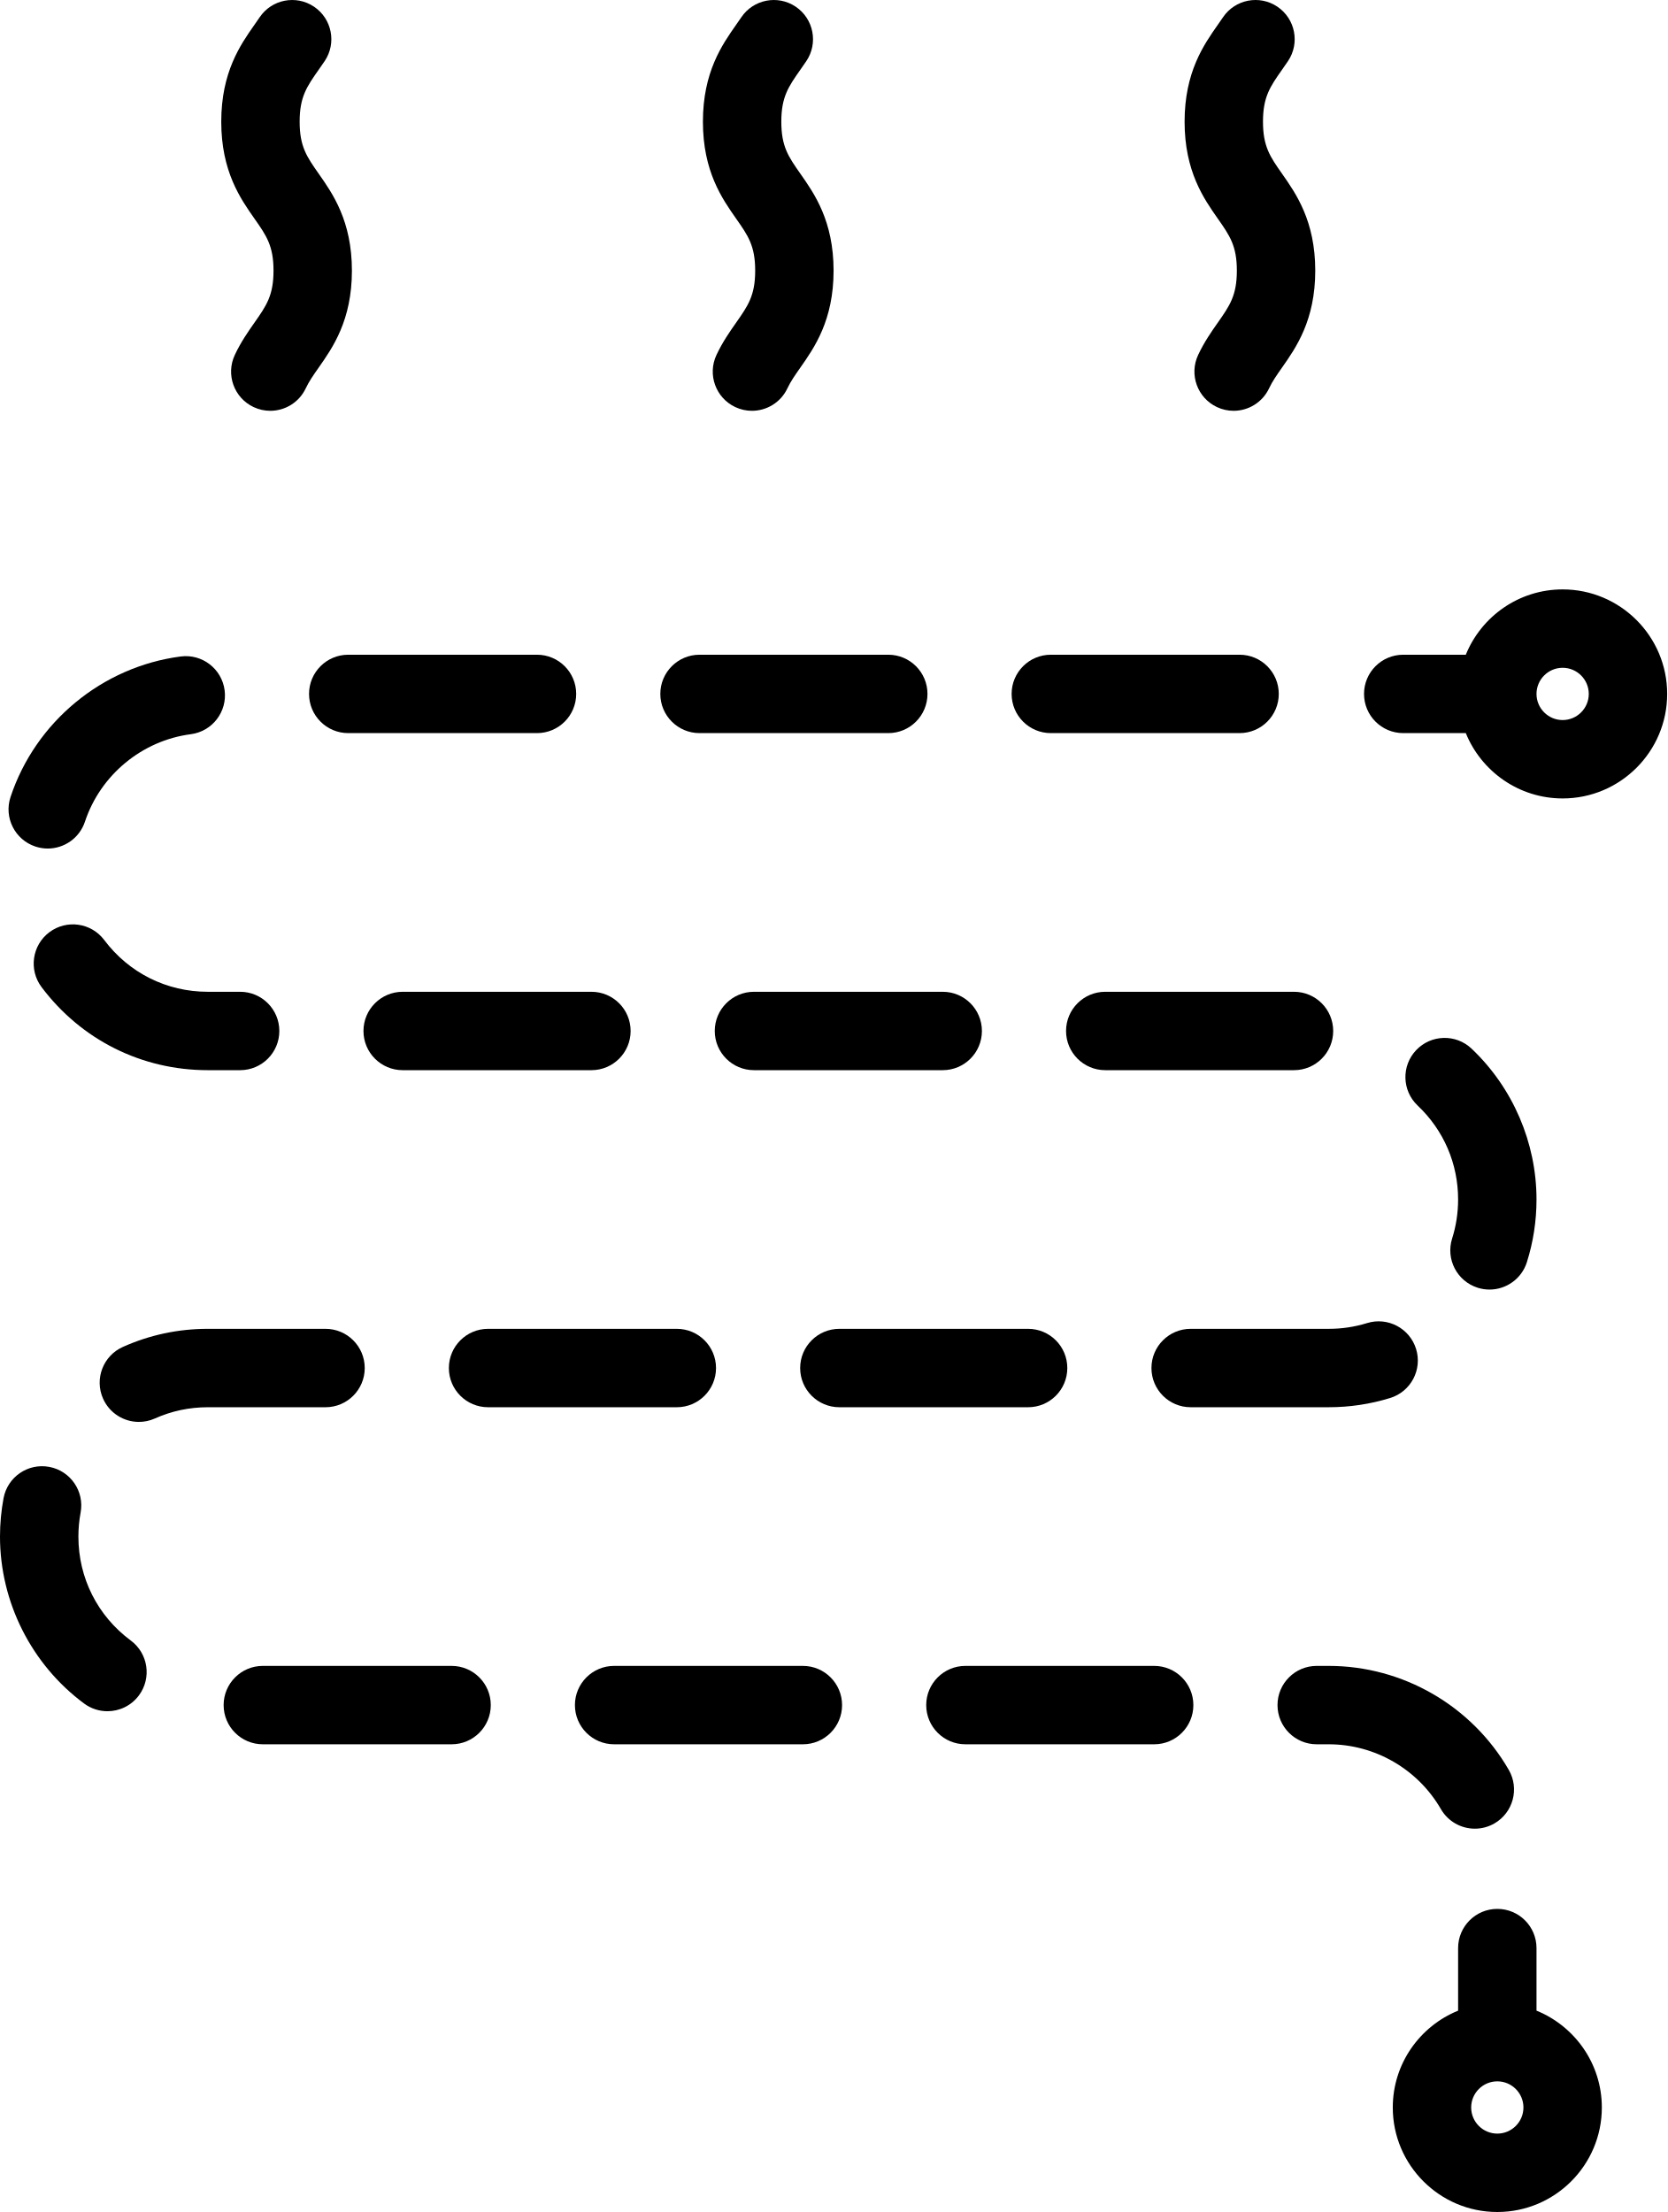
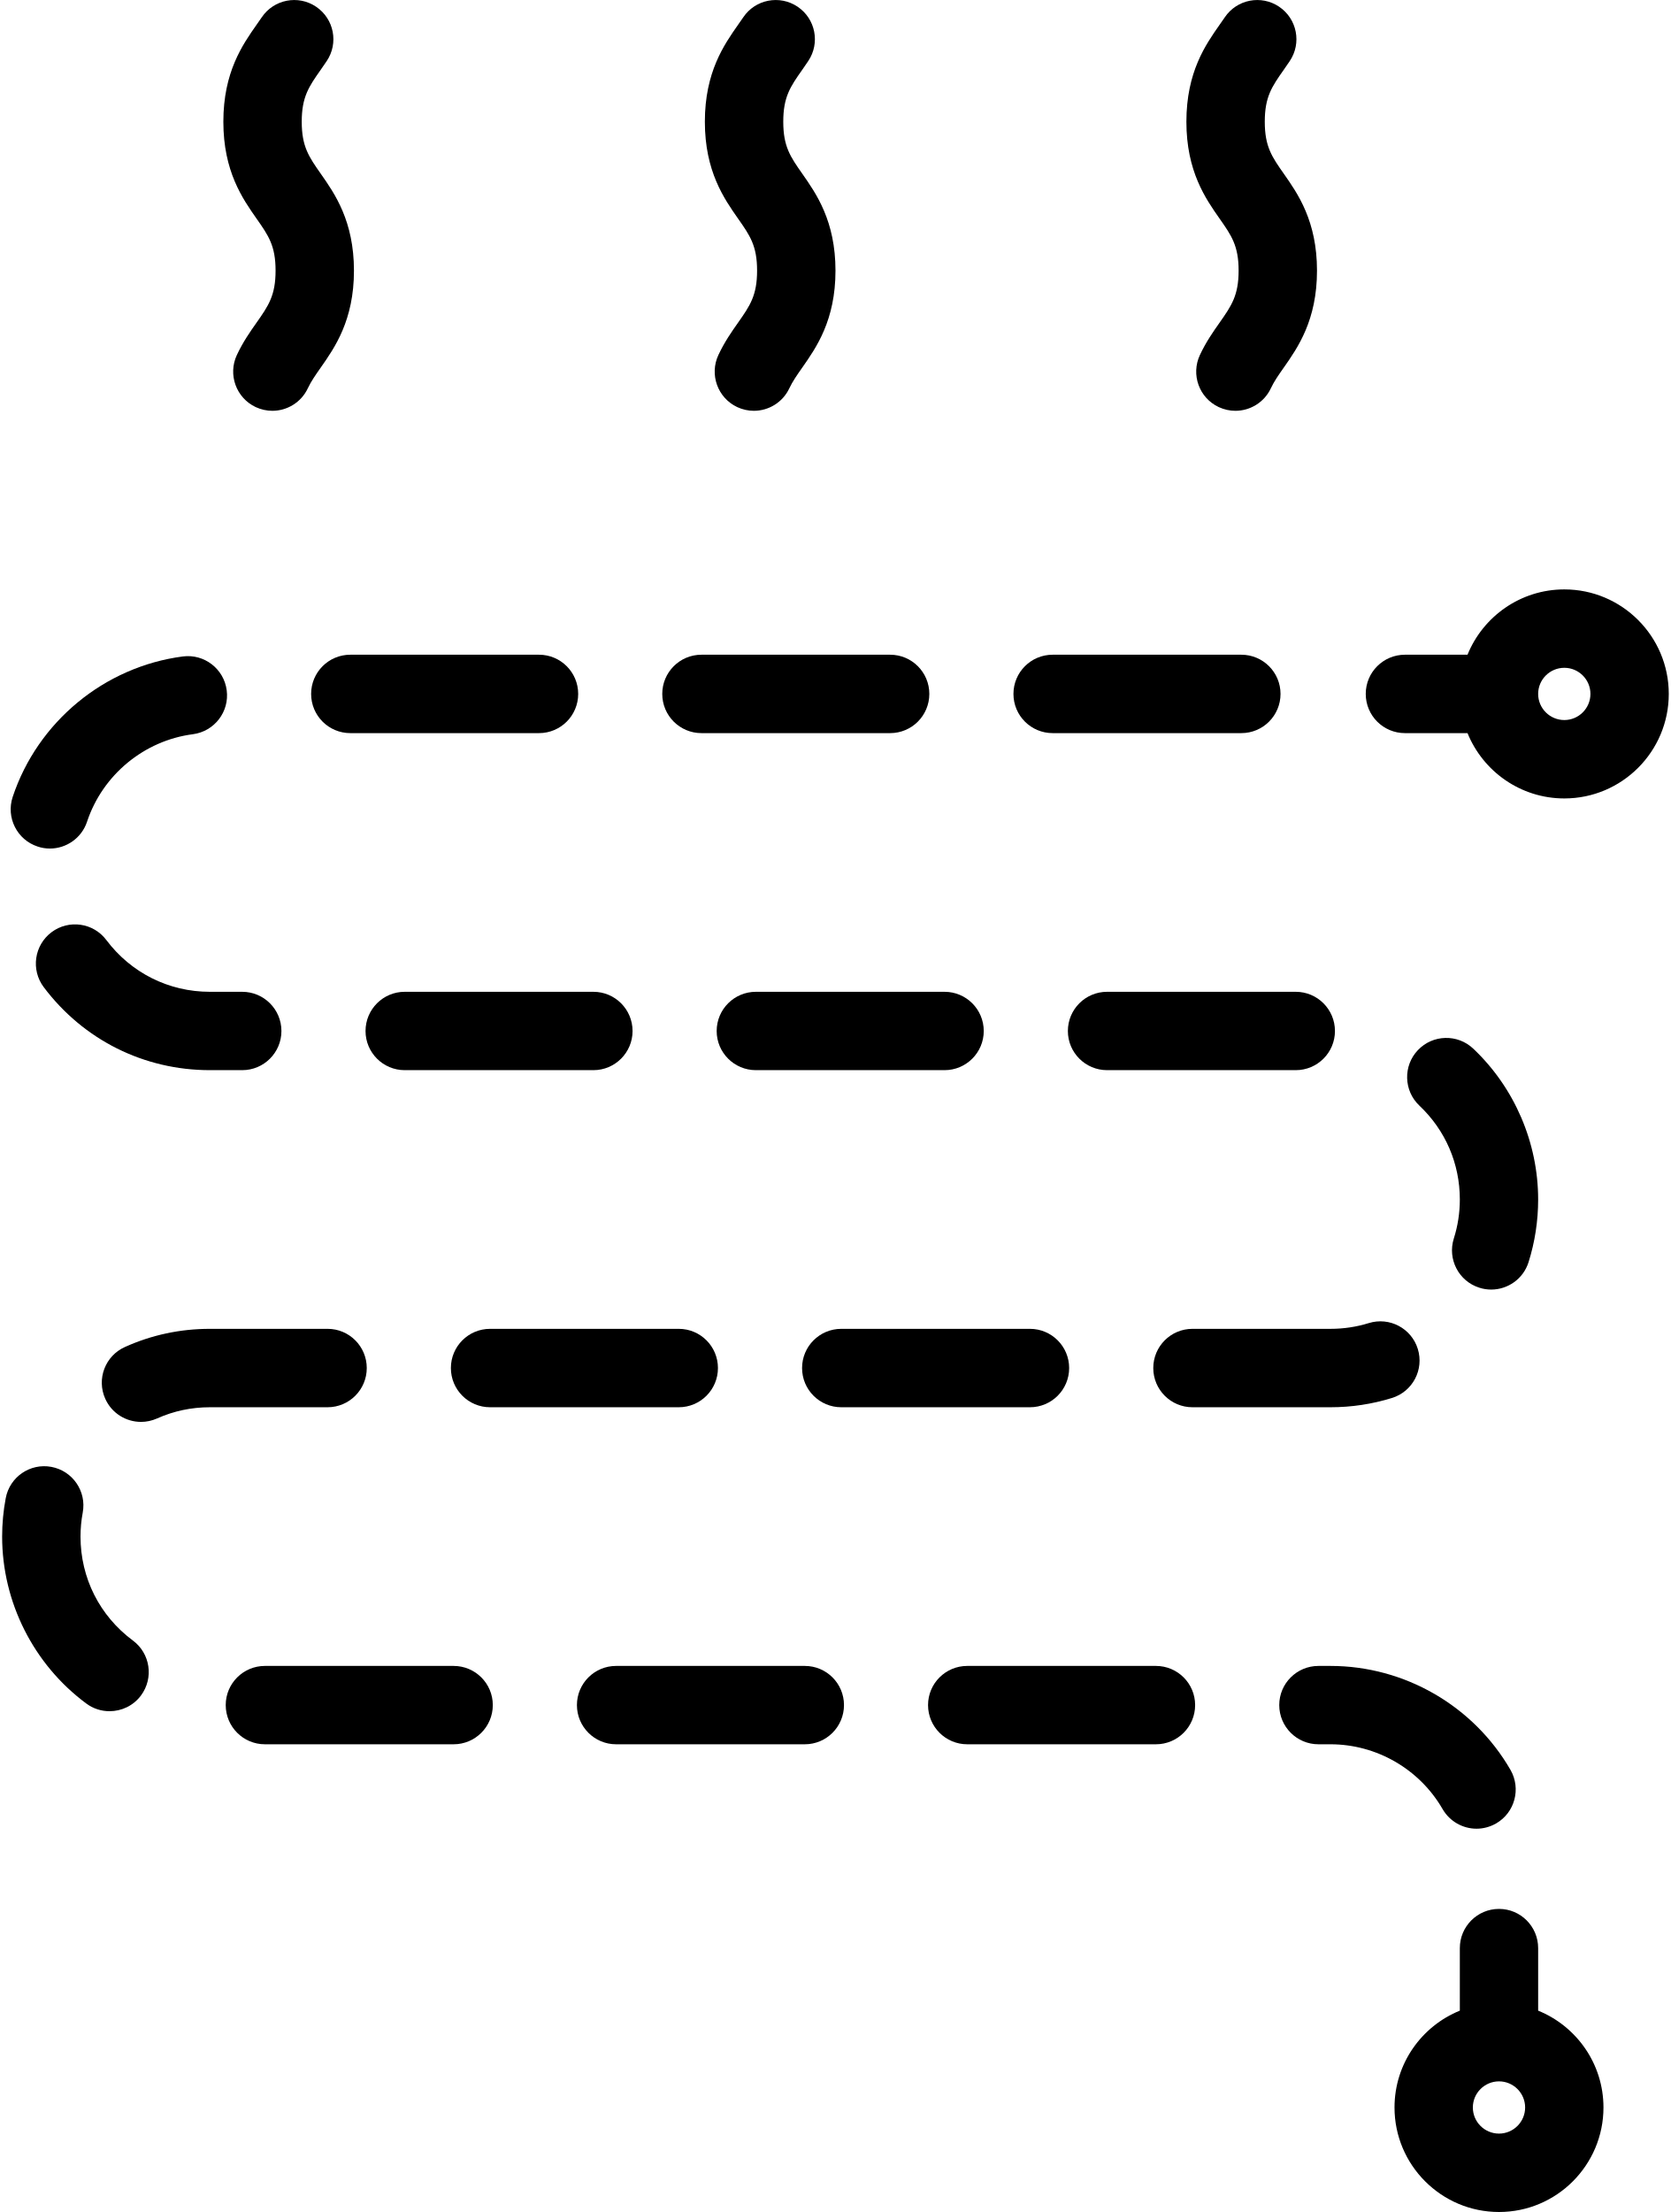
- <svg xmlns="http://www.w3.org/2000/svg" version="1.1" id="Слой_1" x="0px" y="0px" viewBox="0 0 318.987 423.271" style="enable-background:new 0 0 318.987 423.271;" xml:space="preserve">
-   <g>
-     <path d="M236.653,51.786c0,4.756-1.37,6.708-3.639,9.942c-1.219,1.736-2.599,3.703-3.768,6.191   c-1.761,3.749-0.148,8.216,3.601,9.977c1.031,0.484,2.115,0.713,3.184,0.713c2.817,0,5.517-1.595,6.794-4.314   c0.615-1.312,1.474-2.535,2.468-3.951c2.685-3.825,6.36-9.064,6.36-18.558s-3.677-14.733-6.361-18.558   c-2.269-3.234-3.639-5.186-3.639-9.941c0-4.754,1.37-6.705,3.639-9.938c0.385-0.549,0.77-1.097,1.146-1.657   c2.314-3.435,1.406-8.096-2.029-10.411s-8.096-1.406-10.41,2.029c-0.324,0.48-0.654,0.95-0.984,1.421   c-2.685,3.825-6.361,9.063-6.361,18.556c0,9.494,3.677,14.733,6.36,18.558C235.283,45.078,236.653,47.03,236.653,51.786   L236.653,51.786z" />
-     <path d="M144.493,51.786c0,4.756-1.37,6.708-3.639,9.942c-1.218,1.736-2.599,3.703-3.767,6.191c-1.761,3.749-0.149,8.216,3.6,9.977   c1.031,0.484,2.115,0.713,3.184,0.713c2.817,0,5.517-1.595,6.793-4.313c0.616-1.312,1.475-2.535,2.468-3.951   c2.685-3.825,6.361-9.064,6.361-18.558s-3.676-14.733-6.361-18.558c-2.27-3.234-3.639-5.186-3.639-9.941   c0-4.754,1.37-6.706,3.639-9.939c0.385-0.548,0.77-1.097,1.146-1.656c2.314-3.435,1.406-8.096-2.03-10.411   c-3.435-2.315-8.097-1.406-10.411,2.029c-0.323,0.48-0.654,0.95-0.984,1.42c-2.685,3.825-6.361,9.063-6.361,18.556   c0,9.494,3.676,14.733,6.361,18.558C143.124,45.078,144.493,47.03,144.493,51.786L144.493,51.786z" />
-     <path d="M52.333,51.786c0,4.756-1.37,6.708-3.639,9.942c-1.218,1.736-2.599,3.703-3.767,6.191c-1.761,3.749-0.149,8.216,3.6,9.977   c1.031,0.484,2.115,0.713,3.184,0.713c2.817,0,5.517-1.595,6.793-4.313c0.616-1.312,1.475-2.535,2.468-3.951   c2.685-3.825,6.361-9.064,6.361-18.558s-3.676-14.733-6.361-18.558c-2.27-3.234-3.639-5.186-3.639-9.941s1.37-6.707,3.639-9.94   c0.385-0.548,0.769-1.096,1.146-1.655c2.314-3.435,1.406-8.096-2.029-10.411c-3.434-2.314-8.096-1.406-10.411,2.029   c-0.323,0.48-0.653,0.949-0.983,1.419c-2.685,3.825-6.362,9.064-6.362,18.558s3.676,14.733,6.361,18.558   C50.964,45.078,52.333,47.03,52.333,51.786z" />
-     <path d="M298.987,112.783c-8.375,0-15.553,5.18-18.528,12.5h-11.972c-4.143,0-7.5,3.358-7.5,7.5s3.357,7.5,7.5,7.5h11.972   c2.974,7.32,10.152,12.5,18.528,12.5c11.028,0,20-8.972,20-20S310.015,112.783,298.987,112.783L298.987,112.783z M298.987,137.783   c-2.757,0-5-2.243-5-5s2.243-5,5-5s5,2.243,5,5S301.744,137.783,298.987,137.783z" />
-     <path d="M293.987,384.743v-11.972c0-4.142-3.357-7.5-7.5-7.5s-7.5,3.358-7.5,7.5v11.972c-7.32,2.974-12.5,10.153-12.5,18.528   c0,11.028,8.972,20,20,20s20-8.972,20-20C306.487,394.895,301.307,387.717,293.987,384.743L293.987,384.743z M286.487,408.27   c-2.757,0-5-2.243-5-5s2.243-5,5-5s5,2.243,5,5S289.244,408.27,286.487,408.27z" />
-     <path d="M201.058,140.283h36.115c4.143,0,7.5-3.358,7.5-7.5s-3.357-7.5-7.5-7.5h-36.115c-4.143,0-7.5,3.358-7.5,7.5   S196.915,140.283,201.058,140.283z" />
-     <path d="M129.5,254.277H93.385c-4.142,0-7.5,3.358-7.5,7.5s3.358,7.5,7.5,7.5H129.5c4.142,0,7.5-3.358,7.5-7.5   S133.642,254.277,129.5,254.277L129.5,254.277z" />
-     <path d="M136.759,197.28c0,4.142,3.358,7.5,7.5,7.5h36.115c4.143,0,7.5-3.358,7.5-7.5s-3.357-7.5-7.5-7.5h-36.115   C140.117,189.78,136.759,193.138,136.759,197.28z" />
-     <path d="M196.713,254.277h-36.114c-4.142,0-7.5,3.358-7.5,7.5s3.358,7.5,7.5,7.5h36.114c4.143,0,7.5-3.358,7.5-7.5   S200.856,254.277,196.713,254.277L196.713,254.277z" />
-     <path d="M282.732,246.411c0.752,0.238,1.514,0.351,2.263,0.351c3.185,0,6.139-2.044,7.149-5.241   c1.223-3.869,1.843-7.903,1.843-11.992c0-10.871-4.529-21.393-12.426-28.869c-3.008-2.848-7.755-2.718-10.603,0.29   s-2.718,7.755,0.29,10.603c4.99,4.724,7.738,11.108,7.738,17.976c0,2.553-0.386,5.066-1.146,7.471   C276.593,240.948,278.783,245.162,282.732,246.411L282.732,246.411z" />
-     <path d="M211.473,189.78c-4.143,0-7.5,3.358-7.5,7.5s3.357,7.5,7.5,7.5h36.114c4.143,0,7.5-3.358,7.5-7.5s-3.357-7.5-7.5-7.5   H211.473z" />
-     <path d="M261.565,253.176c-2.36,0.73-4.826,1.1-7.327,1.1h-26.425c-4.143,0-7.5,3.358-7.5,7.5s3.357,7.5,7.5,7.5h26.425   c4.005,0,7.961-0.596,11.759-1.77c3.957-1.224,6.173-5.424,4.949-9.381C269.723,254.169,265.521,251.95,261.565,253.176z" />
-     <path d="M275.691,346.171c1.39,2.406,3.91,3.751,6.502,3.751c1.272,0,2.563-0.324,3.743-1.006   c3.588-2.071,4.816-6.658,2.745-10.246c-7.087-12.273-20.285-19.897-34.443-19.897h-2.307c-4.143,0-7.5,3.358-7.5,7.5   s3.357,7.5,7.5,7.5h2.307C263.055,333.773,271.275,338.524,275.691,346.171L275.691,346.171z" />
-     <path d="M59.13,132.783c0,4.142,3.358,7.5,7.5,7.5h36.115c4.142,0,7.5-3.358,7.5-7.5s-3.358-7.5-7.5-7.5H66.63   C62.488,125.283,59.13,128.641,59.13,132.783z" />
-     <path d="M69.786,261.777c0-4.142-3.358-7.5-7.5-7.5H39.748c-5.654,0-11.119,1.166-16.244,3.463c-3.78,1.694-5.47,6.132-3.776,9.912   c1.248,2.783,3.983,4.434,6.848,4.434c1.025,0,2.067-0.211,3.063-0.658c3.183-1.426,6.584-2.15,10.109-2.15h22.537   C66.428,269.277,69.786,265.919,69.786,261.777z" />
-     <path d="M25.027,313.922C18.655,309.197,15,301.945,15,294.026c0-1.542,0.142-3.085,0.422-4.584   c0.761-4.072-1.922-7.989-5.994-8.75c-4.077-0.765-7.99,1.923-8.75,5.994C0.228,289.093,0,291.562,0,294.027   c0,12.531,6.016,24.474,16.092,31.945c1.343,0.996,2.909,1.476,4.461,1.476c2.294,0,4.559-1.049,6.03-3.033   C29.052,321.086,28.354,316.389,25.027,313.922z" />
-     <path d="M6.772,161.986c0.784,0.26,1.581,0.384,2.363,0.384c3.144,0,6.073-1.992,7.117-5.14   c2.971-8.952,10.923-15.522,20.259-16.738c4.107-0.535,7.004-4.298,6.469-8.405c-0.535-4.107-4.3-7.006-8.405-6.469   c-15.007,1.954-27.788,12.508-32.559,26.887C0.712,156.437,2.841,160.681,6.772,161.986z" />
-     <path d="M86.404,318.773H50.289c-4.142,0-7.5,3.358-7.5,7.5s3.358,7.5,7.5,7.5h36.115c4.142,0,7.5-3.358,7.5-7.5   S90.546,318.773,86.404,318.773z" />
-     <path d="M153.618,318.773h-36.115c-4.142,0-7.5,3.358-7.5,7.5s3.358,7.5,7.5,7.5h36.115c4.142,0,7.5-3.358,7.5-7.5   S157.76,318.773,153.618,318.773z" />
-     <path d="M133.844,140.283h36.114c4.143,0,7.5-3.358,7.5-7.5s-3.357-7.5-7.5-7.5h-36.115c-4.142,0-7.5,3.358-7.5,7.5   S129.702,140.283,133.844,140.283z" />
-     <path d="M69.545,197.28c0,4.142,3.358,7.5,7.5,7.5h36.115c4.142,0,7.5-3.358,7.5-7.5s-3.358-7.5-7.5-7.5H77.045   C72.903,189.78,69.545,193.138,69.545,197.28z" />
-     <path d="M45.946,189.78h-6.197c-7.858,0-15.077-3.61-19.804-9.904c-2.488-3.312-7.189-3.98-10.501-1.493   c-3.312,2.488-3.98,7.189-1.493,10.501c7.588,10.102,19.178,15.896,31.798,15.896h6.197c4.142,0,7.5-3.358,7.5-7.5   S50.088,189.78,45.946,189.78z" />
-     <path d="M220.832,318.773h-36.115c-4.143,0-7.5,3.358-7.5,7.5s3.357,7.5,7.5,7.5h36.115c4.143,0,7.5-3.358,7.5-7.5   S224.975,318.773,220.832,318.773z" />
+ <svg xmlns="http://www.w3.org/2000/svg" xml:space="preserve" width="34px" height="45px" version="1.0" style="shape-rendering:geometricPrecision; text-rendering:geometricPrecision; image-rendering:optimizeQuality; fill-rule:evenodd; clip-rule:evenodd" viewBox="0 0 101910 135226">
+   <defs>
+     <style type="text/css">
+    
+     .fil0 {fill:black}
+    
+   </style>
+   </defs>
+   <g id="Слой_x0020_1">
+     <path class="fil0" d="M75607 16543c0,1522 -436,2145 -1161,3179 -390,552 -832,1183 -1204,1976 -563,1200 -50,2626 1151,3189 329,152 676,227 1016,227 899,0 1763,-510 2170,-1377 198,-422 470,-811 789,-1264 857,-1222 2032,-2896 2032,-5930 0,-3030 -1175,-4705 -2032,-5926 -726,-1034 -1161,-1657 -1161,-3176 0,-1518 435,-2145 1161,-3175 124,-177 244,-351 365,-531 740,-1098 449,-2584 -648,-3324 -1098,-740 -2584,-450 -3324,648 -103,152 -209,300 -315,453 -857,1221 -2032,2895 -2032,5929 0,3031 1175,4705 2032,5927 725,1033 1161,1656 1161,3175z" />
+     <path class="fil0" d="M46163 16543c0,1522 -435,2145 -1161,3179 -389,552 -832,1183 -1203,1976 -563,1200 -46,2626 1150,3189 329,152 676,227 1016,227 899,0 1763,-510 2170,-1377 199,-422 471,-811 790,-1264 856,-1222 2032,-2896 2032,-5926 0,-3034 -1176,-4709 -2032,-5930 -726,-1034 -1161,-1657 -1161,-3176 0,-1518 435,-2145 1161,-3175 124,-177 244,-351 364,-531 740,-1098 450,-2584 -647,-3324 -1098,-740 -2588,-450 -3325,648 -106,152 -209,304 -315,453 -856,1221 -2032,2895 -2032,5929 0,3031 1176,4705 2032,5927 726,1033 1161,1656 1161,3175l0 0z" />
+     <path class="fil0" d="M16720 16543c0,1522 -435,2145 -1161,3179 -390,552 -832,1183 -1204,1976 -563,1200 -46,2626 1151,3189 329,152 676,227 1016,227 899,0 1763,-510 2170,-1377 198,-422 471,-811 789,-1264 857,-1222 2032,-2896 2032,-5926 0,-3034 -1175,-4709 -2032,-5930 -725,-1034 -1161,-1657 -1161,-3176 0,-1518 436,-2145 1161,-3175 124,-177 245,-351 365,-531 740,-1098 450,-2584 -648,-3324 -1097,-740 -2584,-450 -3324,648 -103,152 -209,300 -315,453 -857,1221 -2032,2895 -2032,5929 0,3031 1175,4705 2032,5927 726,1033 1161,1656 1161,3175l0 0z" />
+     <path class="fil0" d="M95524 36032c-2677,0 -4971,1656 -5920,3993l-3826 0c-1324,0 -2397,1072 -2397,2396 0,1325 1073,2397 2397,2397l3826 0c949,2337 3243,3993 5920,3993 3522,0 6386,-2867 6386,-6390 0,-3522 -2864,-6389 -6386,-6389l0 0zm0 7986c-882,0 -1601,-715 -1601,-1597 0,-881 719,-1596 1601,-1596 878,0 1596,715 1596,1596 0,882 -718,1597 -1596,1597z" />
+     <path class="fil0" d="M93923 122917l0 -3823c0,-1324 -1072,-2397 -2393,-2397 -1324,0 -2396,1073 -2396,2397l0 3823c-2340,949 -3994,3243 -3994,5919 0,3523 2864,6390 6390,6390 3523,0 6387,-2867 6387,-6390 0,-2676 -1654,-4970 -3994,-5919zm-2393 7516c-881,0 -1600,-715 -1600,-1597 0,-881 719,-1596 1600,-1596 878,0 1597,715 1597,1596 0,882 -719,1597 -1597,1597z" />
+     <path class="fil0" d="M64236 44818l11537 0c1324,0 2397,-1072 2397,-2397 0,-1324 -1073,-2396 -2397,-2396l-11537 0c-1324,0 -2397,1072 -2397,2396 0,1325 1073,2397 2397,2397z" />
+     <path class="fil0" d="M41374 81236l-11538 0c-1324,0 -2396,1072 -2396,2396 0,1324 1072,2397 2396,2397l11538 0c1324,0 2396,-1073 2396,-2397 0,-1324 -1072,-2396 -2396,-2396z" />
+     <path class="fil0" d="M43692 63029c0,1320 1073,2393 2397,2393l11537 0c1324,0 2397,-1073 2397,-2393 0,-1324 -1073,-2397 -2397,-2397l-11537 0c-1324,0 -2397,1073 -2397,2397z" />
+     <path class="fil0" d="M62848 81236l-11537 0c-1324,0 -2397,1072 -2397,2396 0,1324 1073,2397 2397,2397l11537 0c1324,0 2397,-1073 2397,-2397 0,-1324 -1073,-2396 -2397,-2396z" />
+     <path class="fil0" d="M90330 78722c241,78 482,113 722,113 1016,0 1962,-651 2284,-1674 389,-1236 587,-2524 587,-3831 0,-3472 -1444,-6836 -3968,-9222 -959,-909 -2478,-870 -3388,92 -910,960 -867,2479 92,3388 1597,1508 2475,3548 2475,5742 0,815 -124,1618 -369,2387 -396,1260 301,2609 1565,3005l0 0z" />
+     <path class="fil0" d="M67564 60632c-1324,0 -2397,1073 -2397,2397 0,1320 1073,2393 2397,2393l11537 0c1324,0 2397,-1073 2397,-2393 0,-1324 -1073,-2397 -2397,-2397l-11537 0z" />
+     <path class="fil0" d="M83565 80885c-754,234 -1540,351 -2340,351l-8440 0c-1324,0 -2396,1072 -2396,2396 0,1324 1072,2397 2396,2397l8440 0c1282,0 2545,-191 3756,-566 1267,-390 1975,-1732 1583,-2999 -390,-1264 -1735,-1972 -2999,-1579l0 0z" />
+     <path class="fil0" d="M88079 110594c446,768 1249,1200 2078,1200 407,0 818,-106 1196,-322 1147,-662 1537,-2128 878,-3275 -2265,-3919 -6482,-6354 -11006,-6354l-736 0c-1324,0 -2397,1072 -2397,2393 0,1324 1073,2397 2397,2397l736 0c2818,0 5445,1518 6854,3961z" />
+     <path class="fil0" d="M18894 42421c0,1325 1072,2397 2396,2397l11538 0c1324,0 2396,-1072 2396,-2397 0,-1324 -1072,-2396 -2396,-2396l-11538 0c-1324,0 -2396,1072 -2396,2396z" />
+     <path class="fil0" d="M22296 83632c0,-1324 -1073,-2396 -2393,-2396l-7201 0c-1809,0 -3554,371 -5190,1108 -1211,541 -1749,1957 -1207,3165 396,888 1271,1416 2188,1416 325,0 658,-68 977,-209 1019,-457 2103,-687 3232,-687l7197 0c1324,0 2397,-1073 2397,-2397z" />
+     <path class="fil0" d="M7997 100292c-2035,-1511 -3204,-3827 -3204,-6358 0,-492 46,-984 135,-1462 244,-1303 -613,-2552 -1915,-2797 -1303,-244 -2553,616 -2794,1916 -145,768 -219,1557 -219,2343 0,4004 1922,7820 5144,10206 428,319 927,471 1423,471 733,0 1458,-333 1926,-966 789,-1066 566,-2567 -496,-3353l0 0z" />
+     <path class="fil0" d="M2167 51750c247,85 502,124 754,124 1005,0 1940,-638 2272,-1643 949,-2860 3491,-4960 6472,-5346 1313,-173 2241,-1373 2067,-2687 -170,-1309 -1373,-2237 -2683,-2067 -4797,627 -8879,3997 -10405,8592 -414,1257 266,2613 1523,3027l0 0z" />
+     <path class="fil0" d="M27606 101843l-11537 0c-1324,0 -2397,1072 -2397,2393 0,1324 1073,2397 2397,2397l11537 0c1324,0 2397,-1073 2397,-2397 0,-1321 -1073,-2393 -2397,-2393z" />
+     <path class="fil0" d="M49081 101843l-11538 0c-1324,0 -2396,1072 -2396,2393 0,1324 1072,2397 2396,2397l11538 0c1324,0 2396,-1073 2396,-2397 0,-1321 -1072,-2393 -2396,-2393z" />
+     <path class="fil0" d="M42761 44818l11538 0c1324,0 2396,-1072 2396,-2397 0,-1324 -1072,-2396 -2396,-2396l-11538 0c-1324,0 -2396,1072 -2396,2396 0,1325 1072,2397 2396,2397z" />
+     <path class="fil0" d="M22221 63029c0,1320 1073,2393 2394,2393l11540 0c1321,0 2394,-1073 2394,-2393 0,-1324 -1073,-2397 -2394,-2397l-11540 0c-1321,0 -2394,1073 -2394,2397z" />
+     <path class="fil0" d="M14681 60632l-1979 0c-2510,0 -4818,-1154 -6330,-3165 -793,-1058 -2294,-1271 -3352,-478 -1059,797 -1271,2298 -478,3356 2425,3225 6128,5077 10160,5077l1979 0c1324,0 2397,-1073 2397,-2393 0,-1324 -1073,-2397 -2397,-2397z" />
+     <path class="fil0" d="M70551 101843l-11537 0c-1324,0 -2397,1072 -2397,2393 0,1324 1073,2397 2397,2397l11537 0c1324,0 2397,-1073 2397,-2397 0,-1321 -1073,-2393 -2397,-2393z" />
  </g>
</svg>
